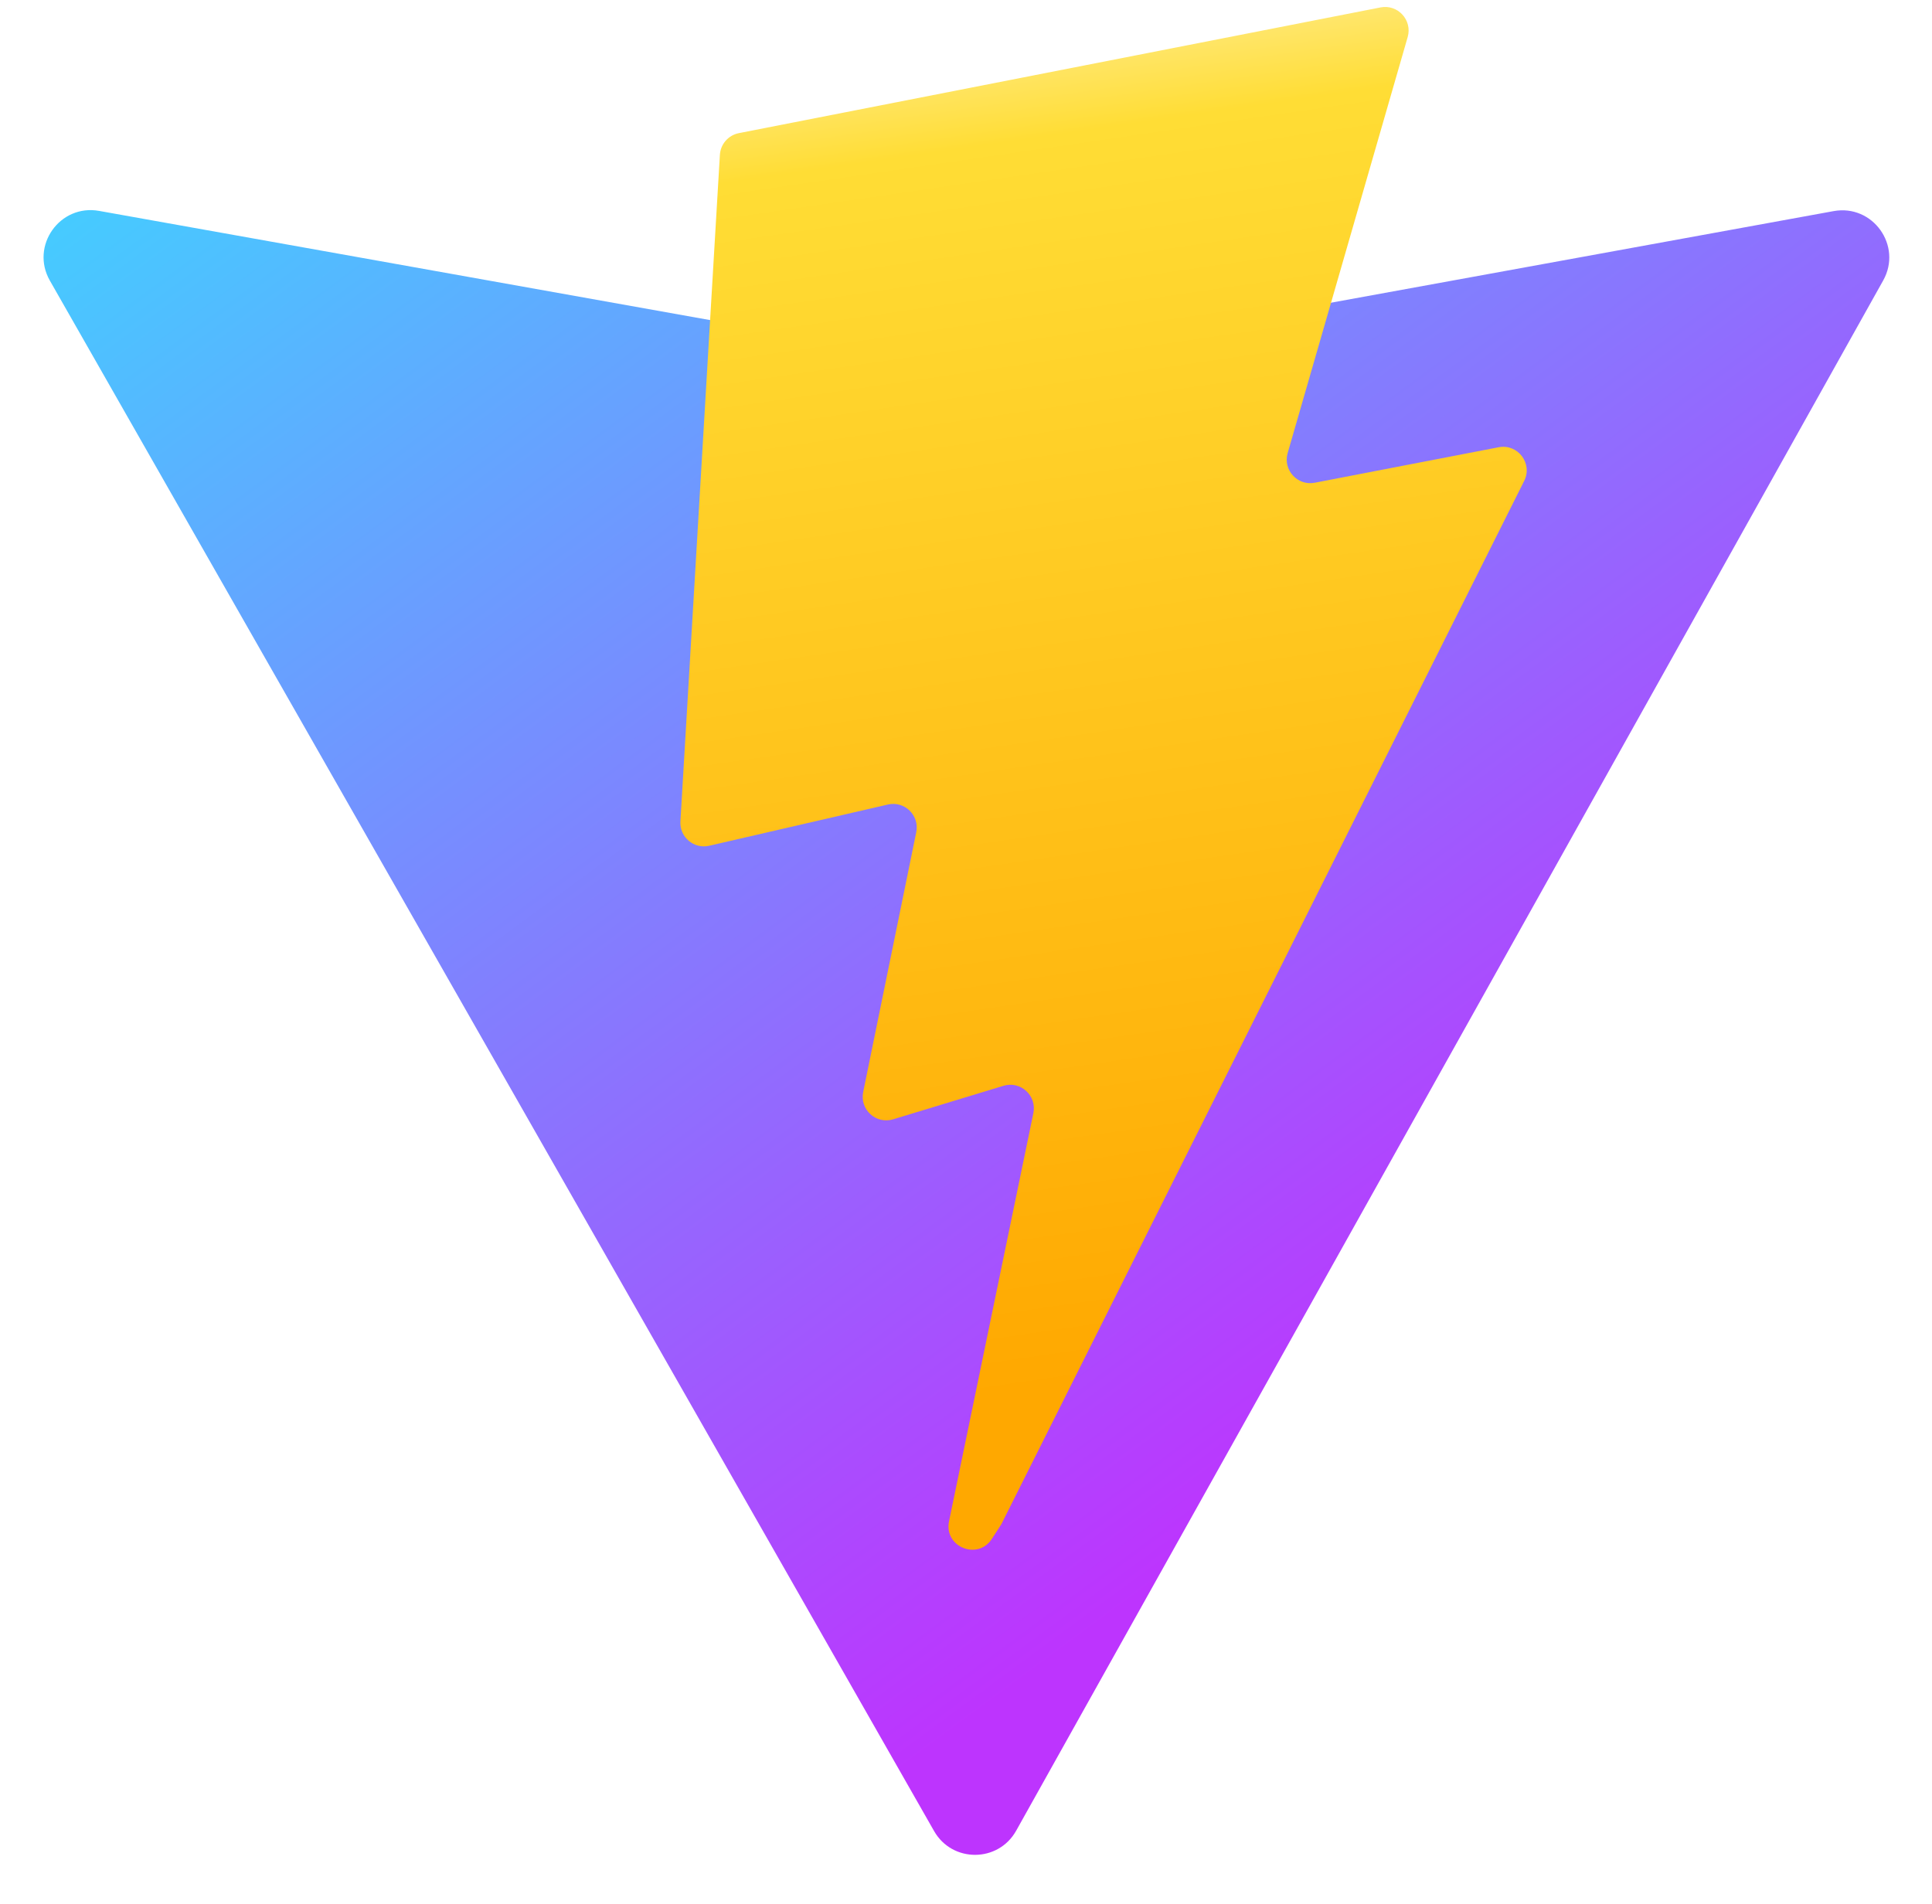
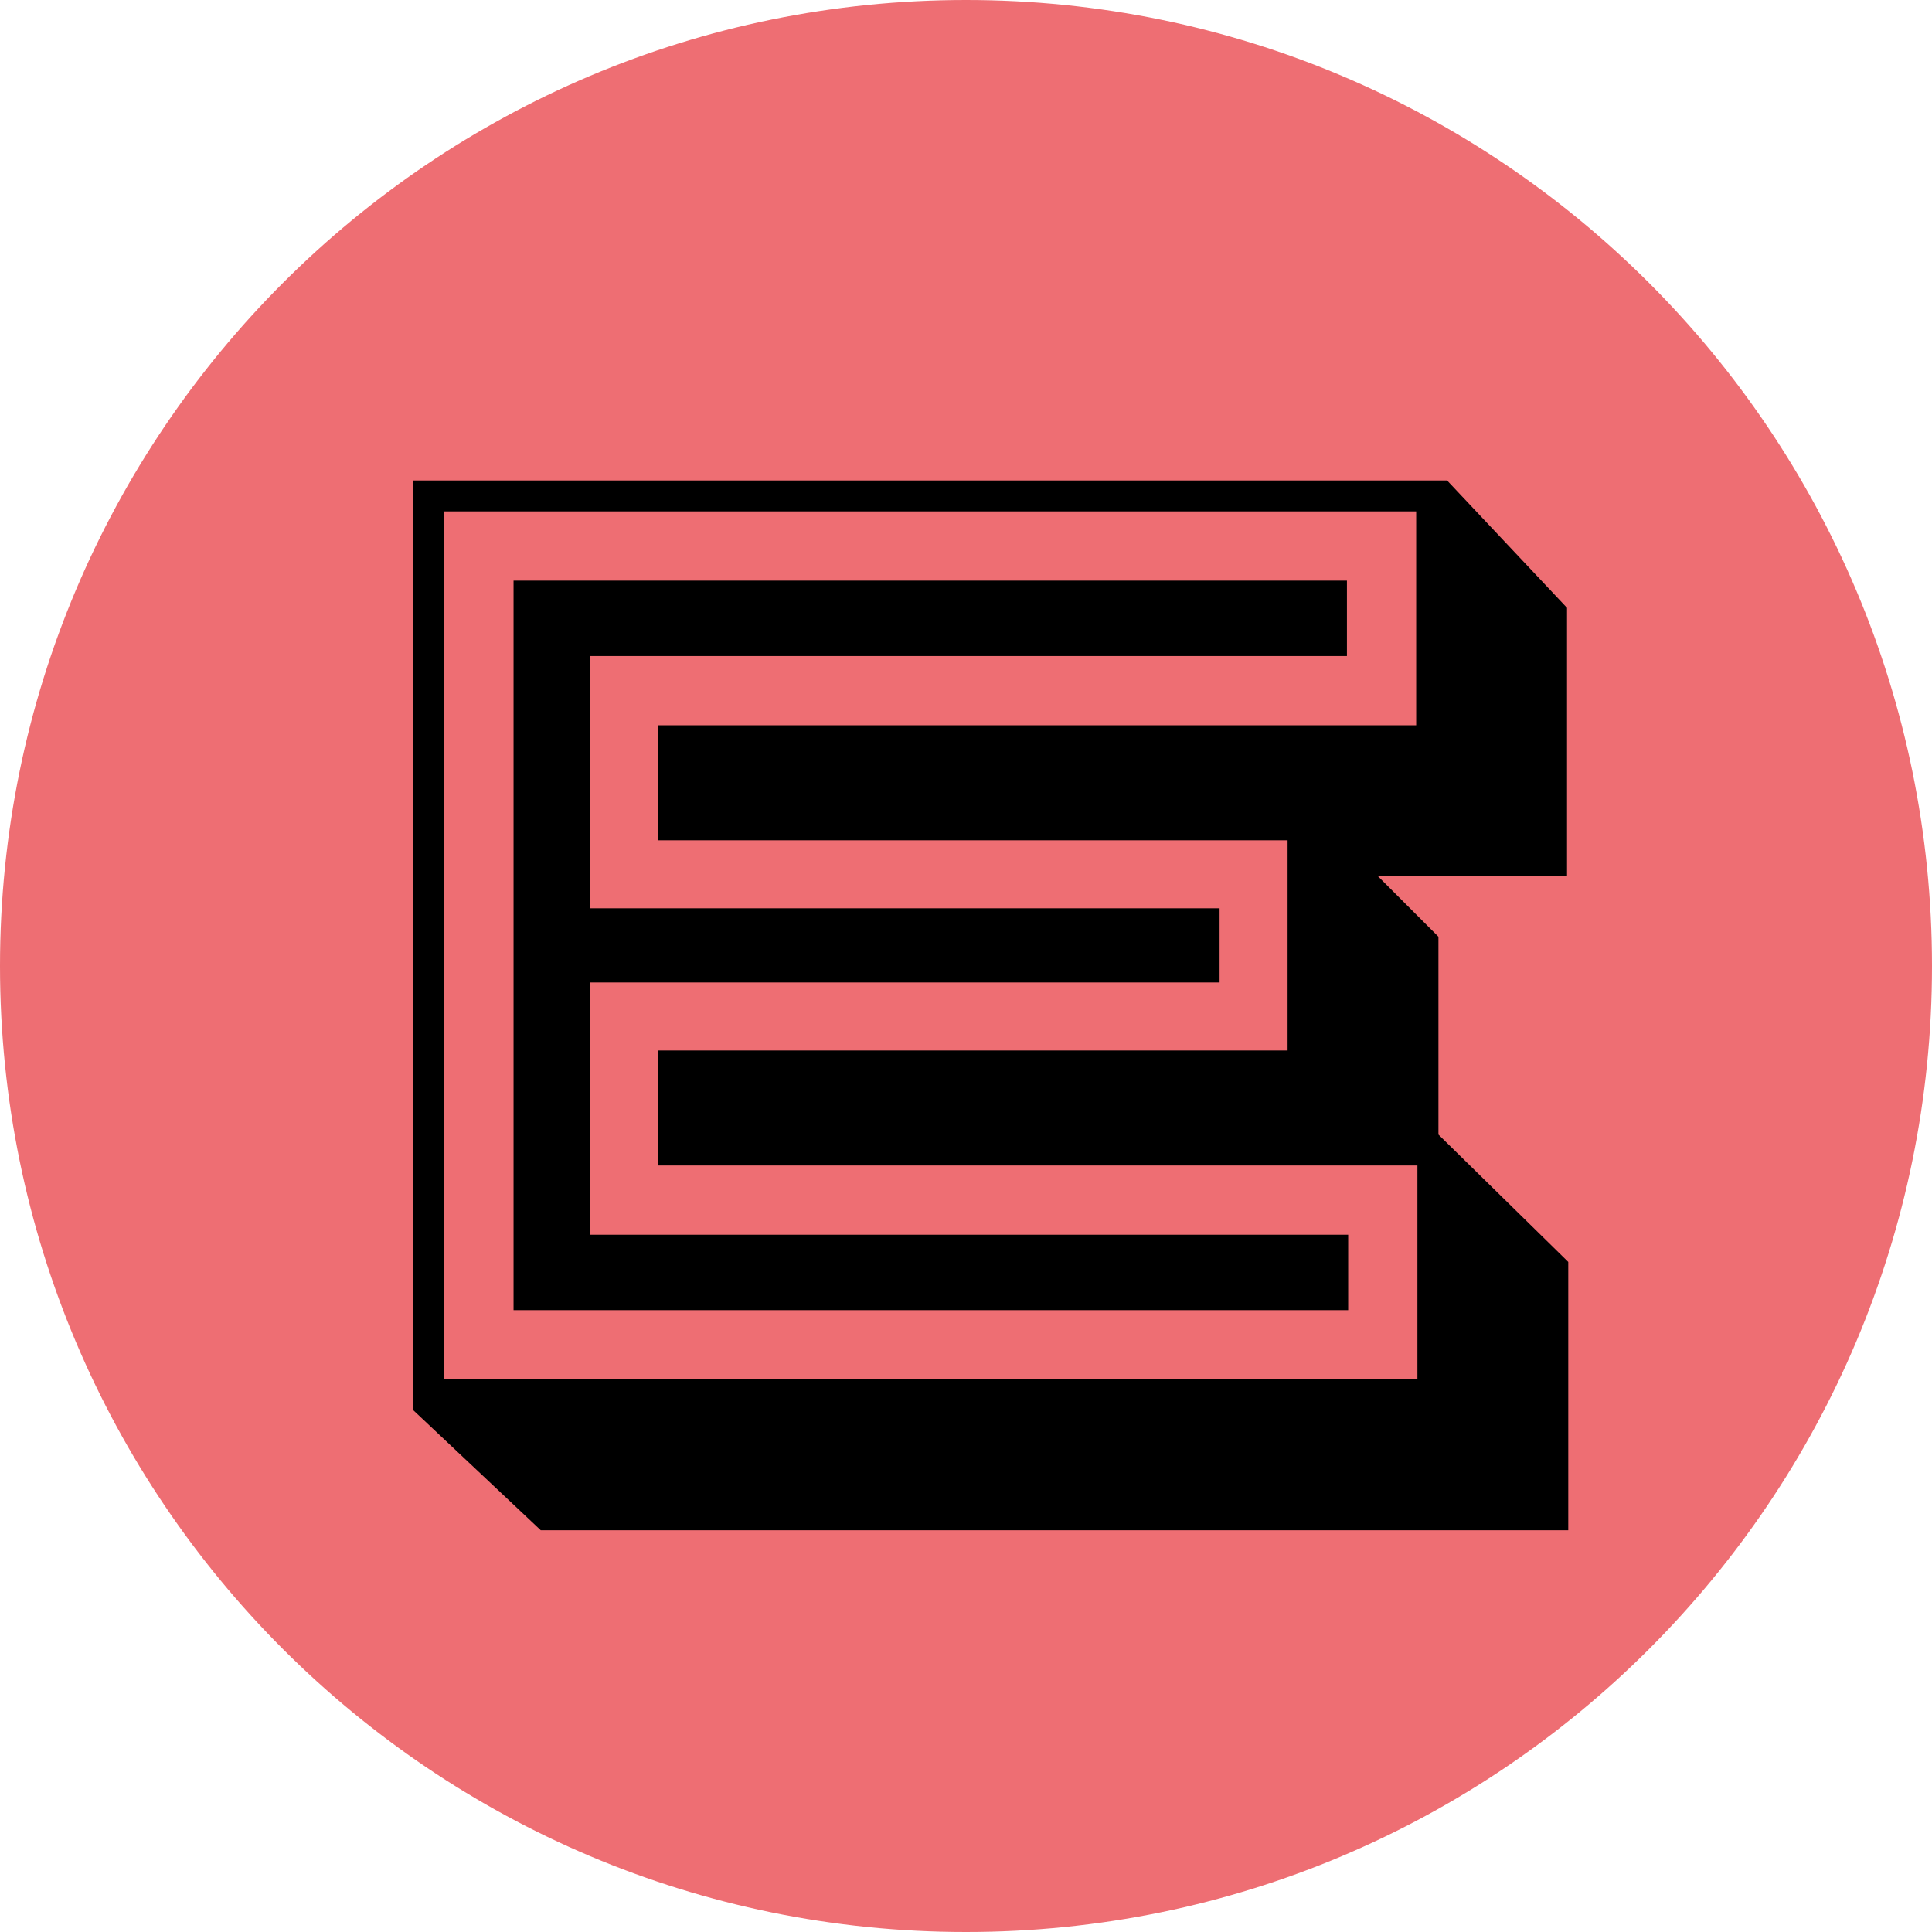
- <svg xmlns="http://www.w3.org/2000/svg" width="410" height="404" viewBox="0 0 410 404" fill="none">
-   <path d="M399.641 59.525L215.643 388.545C211.844 395.338 202.084 395.378 198.228 388.618L10.582 59.556C6.381 52.19 12.68 43.267 21.028 44.759L205.223 77.682C206.398 77.892 207.601 77.89 208.776 77.676L389.119 44.806C397.439 43.289 403.768 52.143 399.641 59.525Z" fill="url(#paint0_linear)" />
-   <path d="M292.965 1.574L156.801 28.255C154.563 28.694 152.906 30.59 152.771 32.866L144.395 174.33C144.198 177.662 147.258 180.248 150.51 179.498L188.42 170.749C191.967 169.931 195.172 173.055 194.443 176.622L183.18 231.775C182.422 235.487 185.907 238.661 189.532 237.56L212.947 230.446C216.577 229.344 220.065 232.527 219.297 236.242L201.398 322.875C200.278 328.294 207.486 331.249 210.492 326.603L212.5 323.5L323.454 102.072C325.312 98.365 322.108 94.137 318.036 94.923L279.014 102.454C275.347 103.161 272.227 99.746 273.262 96.158L298.731 7.867C299.767 4.273 296.636 0.855 292.965 1.574Z" fill="url(#paint1_linear)" />
-   <defs>
-     <linearGradient id="paint0_linear" x1="6" y1="33" x2="235" y2="344" gradientUnits="userSpaceOnUse">
-       <stop stop-color="#41D1FF" />
-       <stop offset="1" stop-color="#BD34FE" />
-     </linearGradient>
-     <linearGradient id="paint1_linear" x1="194.651" y1="8.818" x2="236.076" y2="292.989" gradientUnits="userSpaceOnUse">
-       <stop stop-color="#FFEA83" />
-       <stop offset="0.083" stop-color="#FFDD35" />
-       <stop offset="1" stop-color="#FFA800" />
-     </linearGradient>
-   </defs>
+ <svg xmlns="http://www.w3.org/2000/svg" width="150" height="150" viewBox="0 0 150 150" fill="none">
+   <circle cx="75" cy="75" r="75" fill="#EE6E73" />
+   <path d="M45.824 70.52H94.688V76.28H45.824V95.864H104.672V101.72H39.872V45.08H104.576V50.936H45.824V70.52ZM51.104 56.312H109.952V39.704H34.496V107.096H110.048V90.488H51.104V81.56H99.968V65.24H51.104V56.312ZM32.096 109.496V37.304H112.352L121.664 47.192V68.024H106.976L111.68 72.728V88.088L121.76 97.976V118.808H41.984L32.096 109.496Z" fill="black" />
</svg>
